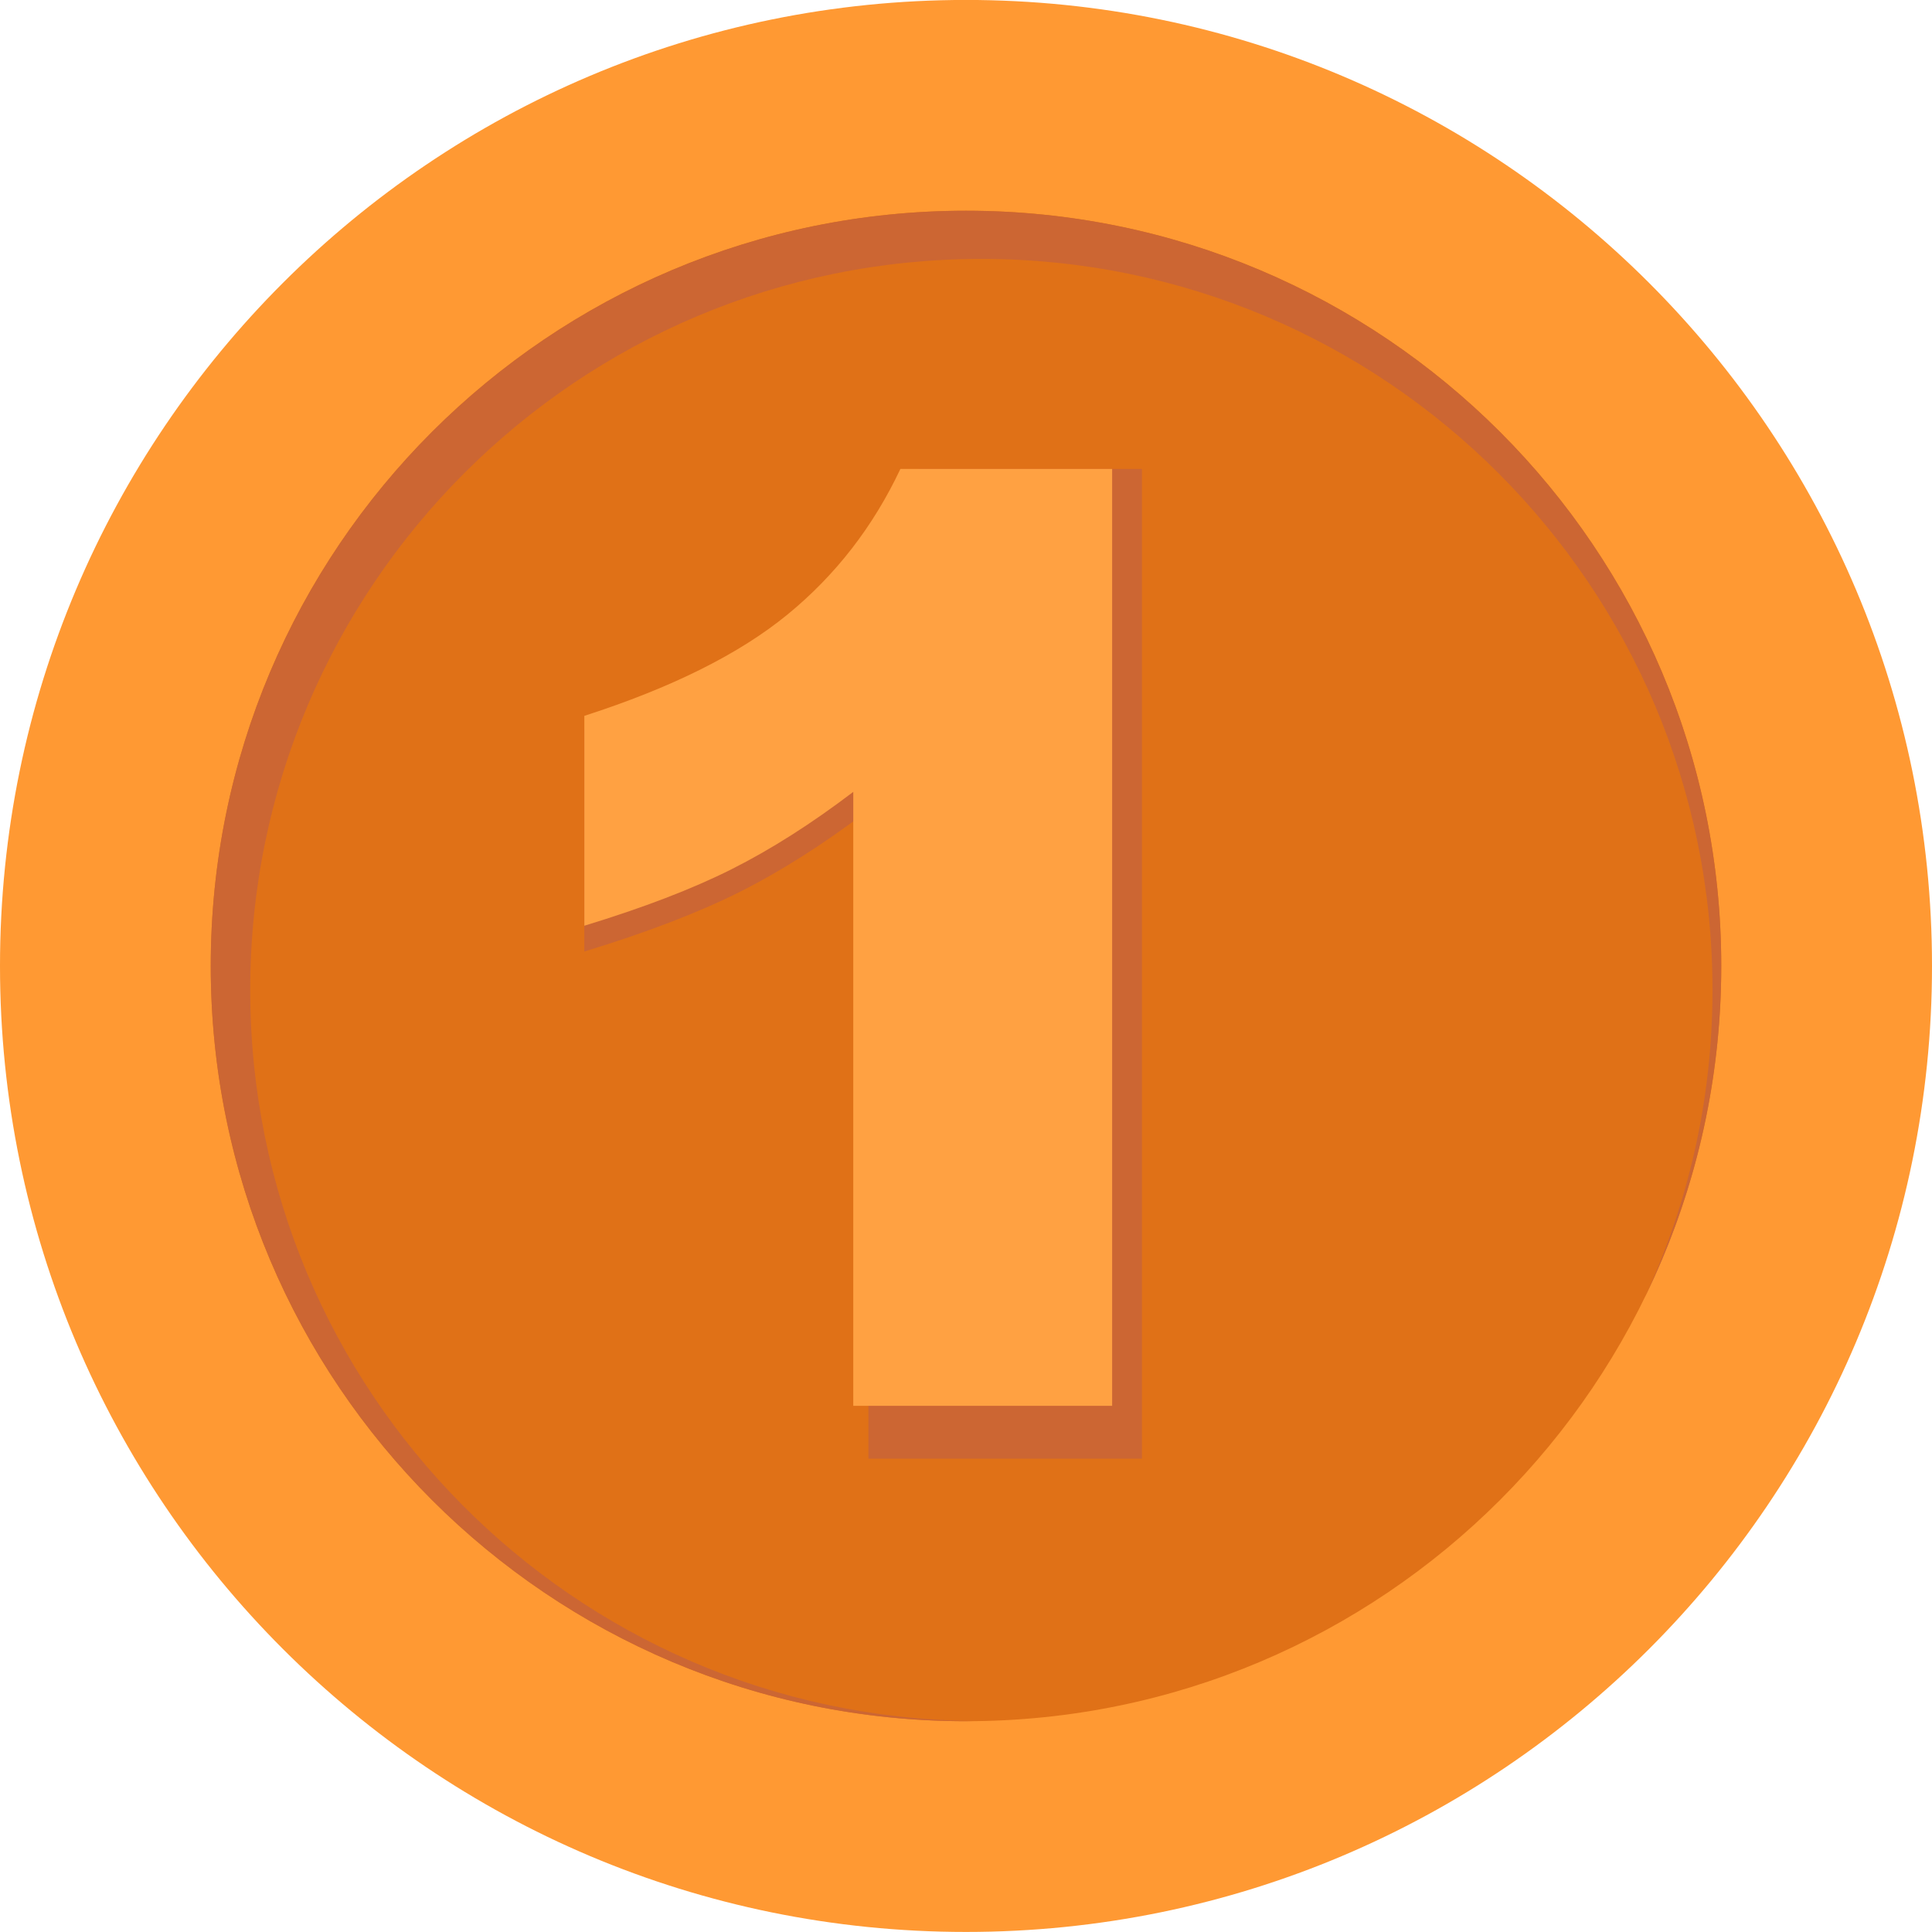
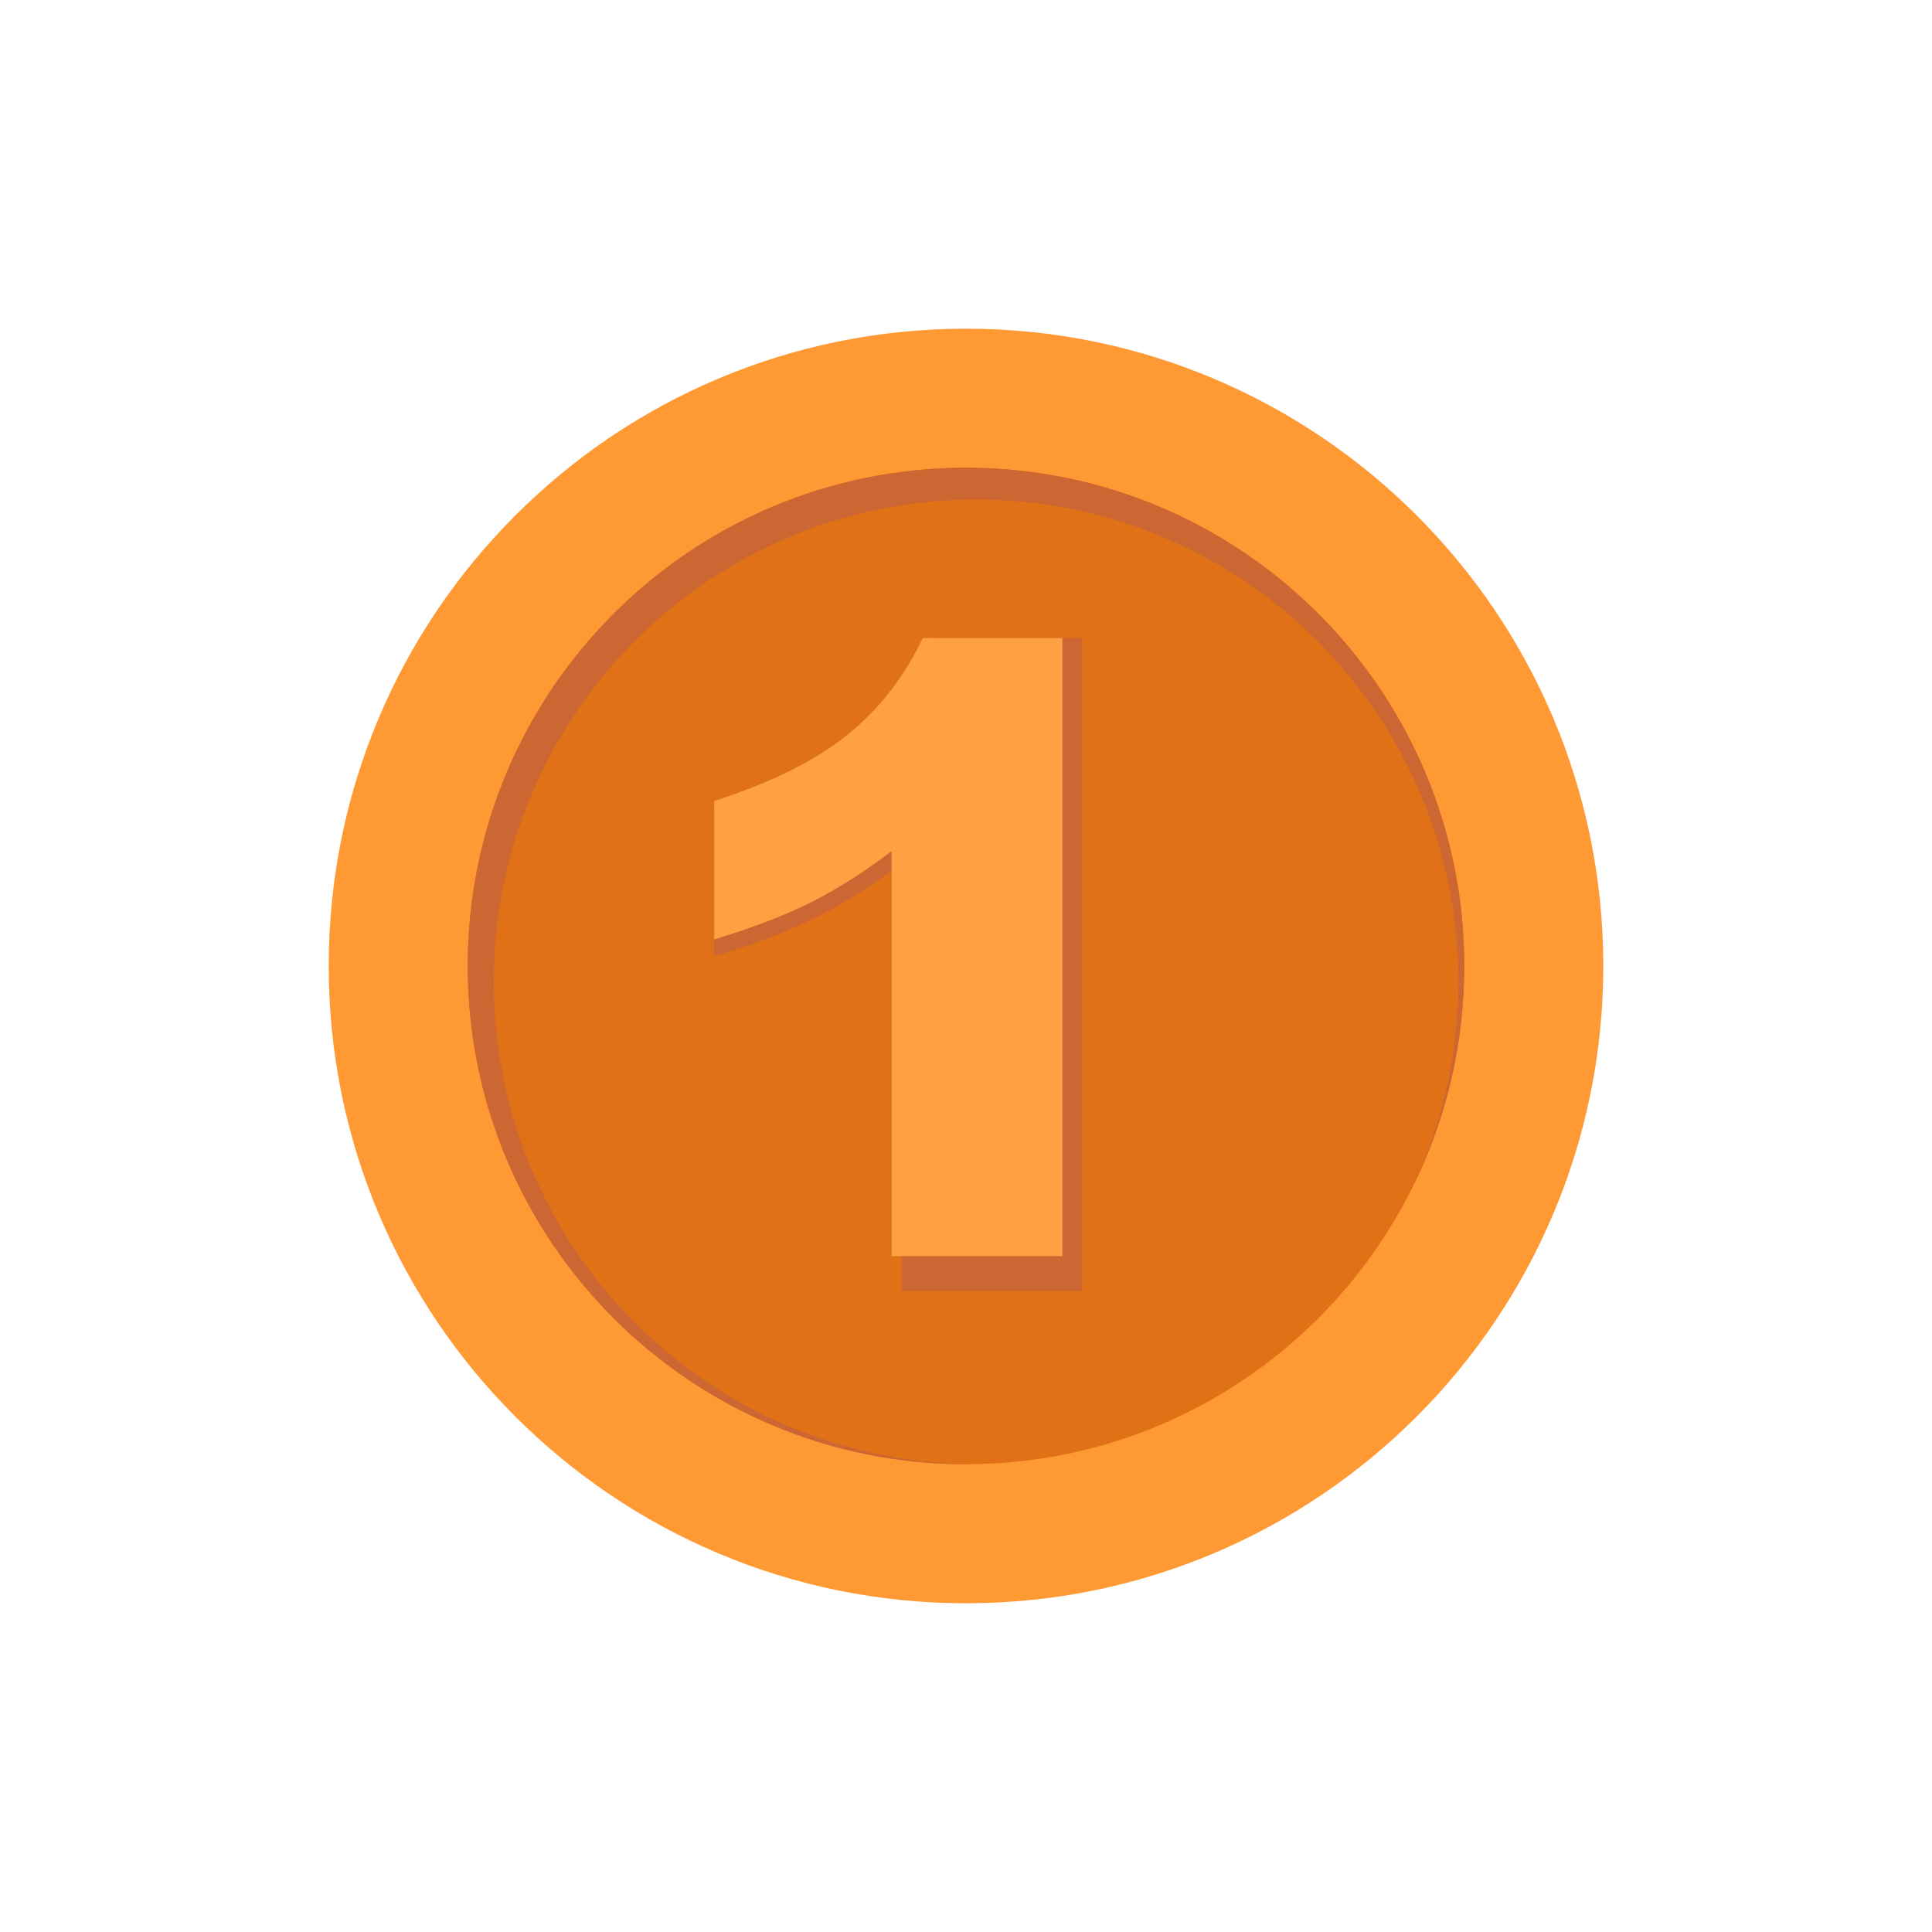
- <svg xmlns="http://www.w3.org/2000/svg" version="1.1" x="0px" y="0px" width="69.27px" height="69.267px" viewBox="0 0 69.27 69.267" enable-background="new 0 0 69.27 69.267" xml:space="preserve">
+ <svg xmlns="http://www.w3.org/2000/svg" version="1.1" id="圖層_1" x="0px" y="0px" width="105px" height="104.997px" viewBox="-7 -7 105 104.997" enable-background="new -7 -7 105 104.997" xml:space="preserve">
  <g id="BG">
</g>
  <g id="UI">
+ </g>
+   <g id="選單">
</g>
  <g id="_x24_">
    <g>
      <g>
        <g>
-           <circle fill="#FF9933" cx="34.635" cy="34.633" r="34.635" />
-           <circle fill="#E07117" cx="34.635" cy="34.633" r="27.079" />
-           <path fill="#CC6633" d="M8.971,35.498c0-14.477,11.735-26.215,26.214-26.215c14.477,0,26.215,11.738,26.215,26.215      c0,3.938-0.875,7.67-2.43,11.018c1.756-3.586,2.744-7.62,2.744-11.883c0-14.954-12.125-27.077-27.079-27.077      c-14.956,0-27.079,12.123-27.079,27.077c0,14.956,12.123,27.079,27.079,27.079c0.091,0,0.183-0.005,0.274-0.007      C20.558,61.559,8.971,49.883,8.971,35.498z" />
+           <circle fill="#FF9933" cx="45.5" cy="45.499" r="34.635" />
+           <circle fill="#E07117" cx="45.5" cy="45.498" r="27.079" />
+           <path fill="#CC6633" d="M19.836,46.363c0-14.477,11.735-26.215,26.214-26.215c14.478,0,26.215,11.738,26.215,26.215      c0,3.938-0.875,7.67-2.43,11.019c1.756-3.586,2.743-7.619,2.743-11.884c0-14.953-12.125-27.076-27.079-27.076      c-14.956,0-27.079,12.123-27.079,27.076c0,14.956,12.123,27.079,27.079,27.079c0.091,0,0.183-0.005,0.274-0.007      C31.423,72.425,19.836,60.748,19.836,46.363z" />
        </g>
      </g>
      <g>
        <g>
          <g>
-             <path fill="#CC6633" d="M40.943,16.812V52.3h-9.806V29.045c-1.587,1.206-3.122,2.183-4.605,2.929       c-1.484,0.745-3.346,1.46-5.582,2.142v-7.95c3.301-1.063,5.863-2.34,7.688-3.832c1.824-1.491,3.252-3.332,4.283-5.521H40.943z" />
+             <path fill="#CC6633" d="M51.809,27.677v35.488h-9.806V39.91c-1.587,1.206-3.122,2.184-4.604,2.93       c-1.484,0.745-3.347,1.46-5.582,2.142v-7.95c3.301-1.063,5.862-2.34,7.688-3.832c1.824-1.49,3.252-3.332,4.283-5.521       L51.809,27.677L51.809,27.677z" />
          </g>
        </g>
        <g>
          <g>
-             <path fill="#FFA142" d="M39.875,16.812v33.592h-9.282V28.392c-1.502,1.142-2.955,2.065-4.359,2.771       c-1.404,0.707-3.166,1.382-5.283,2.028v-7.525c3.124-1.006,5.55-2.215,7.277-3.627c1.727-1.412,3.078-3.154,4.055-5.226H39.875       z" />
+             <path fill="#FFA142" d="M50.74,27.677v33.591h-9.282V39.257c-1.502,1.142-2.955,2.064-4.359,2.771       c-1.403,0.707-3.166,1.382-5.282,2.028v-7.525c3.124-1.006,5.55-2.215,7.276-3.627c1.728-1.412,3.078-3.153,4.056-5.226       L50.74,27.677L50.74,27.677z" />
          </g>
        </g>
      </g>
    </g>
  </g>
-   <g id="選單">
- </g>
+   <rect x="-7" y="-7.001" fill="none" width="105" height="105" />
</svg>
